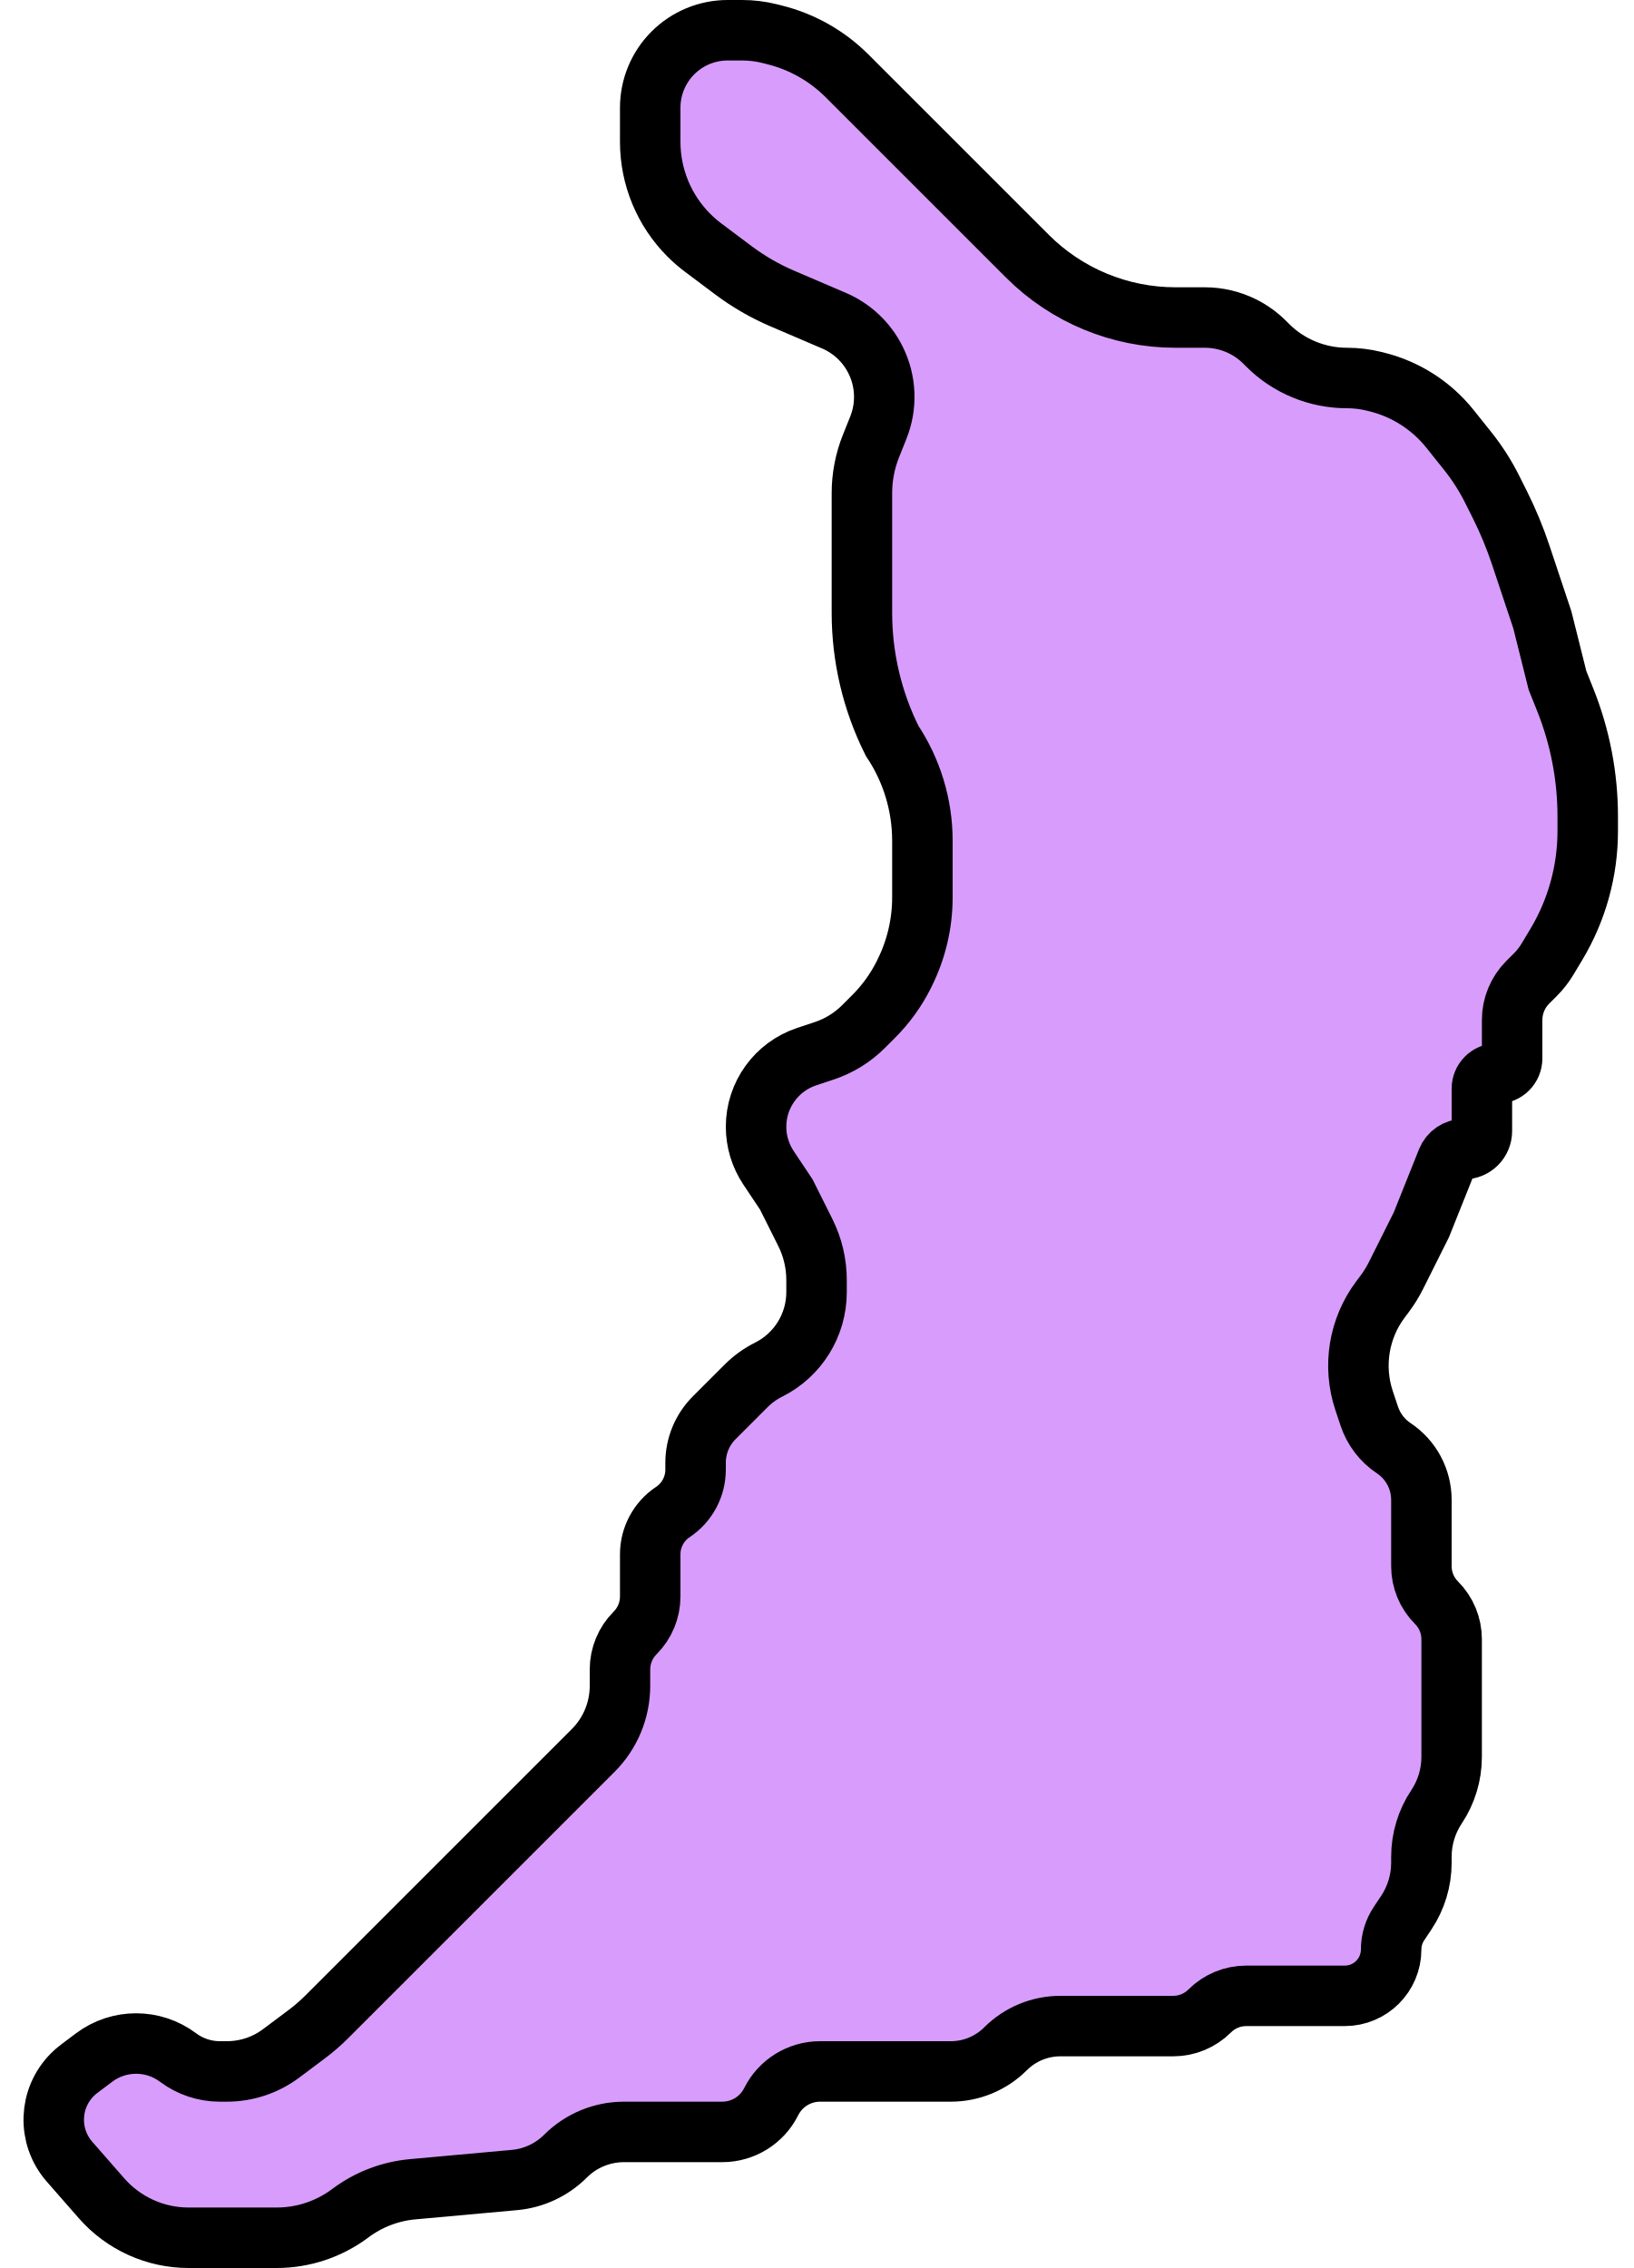
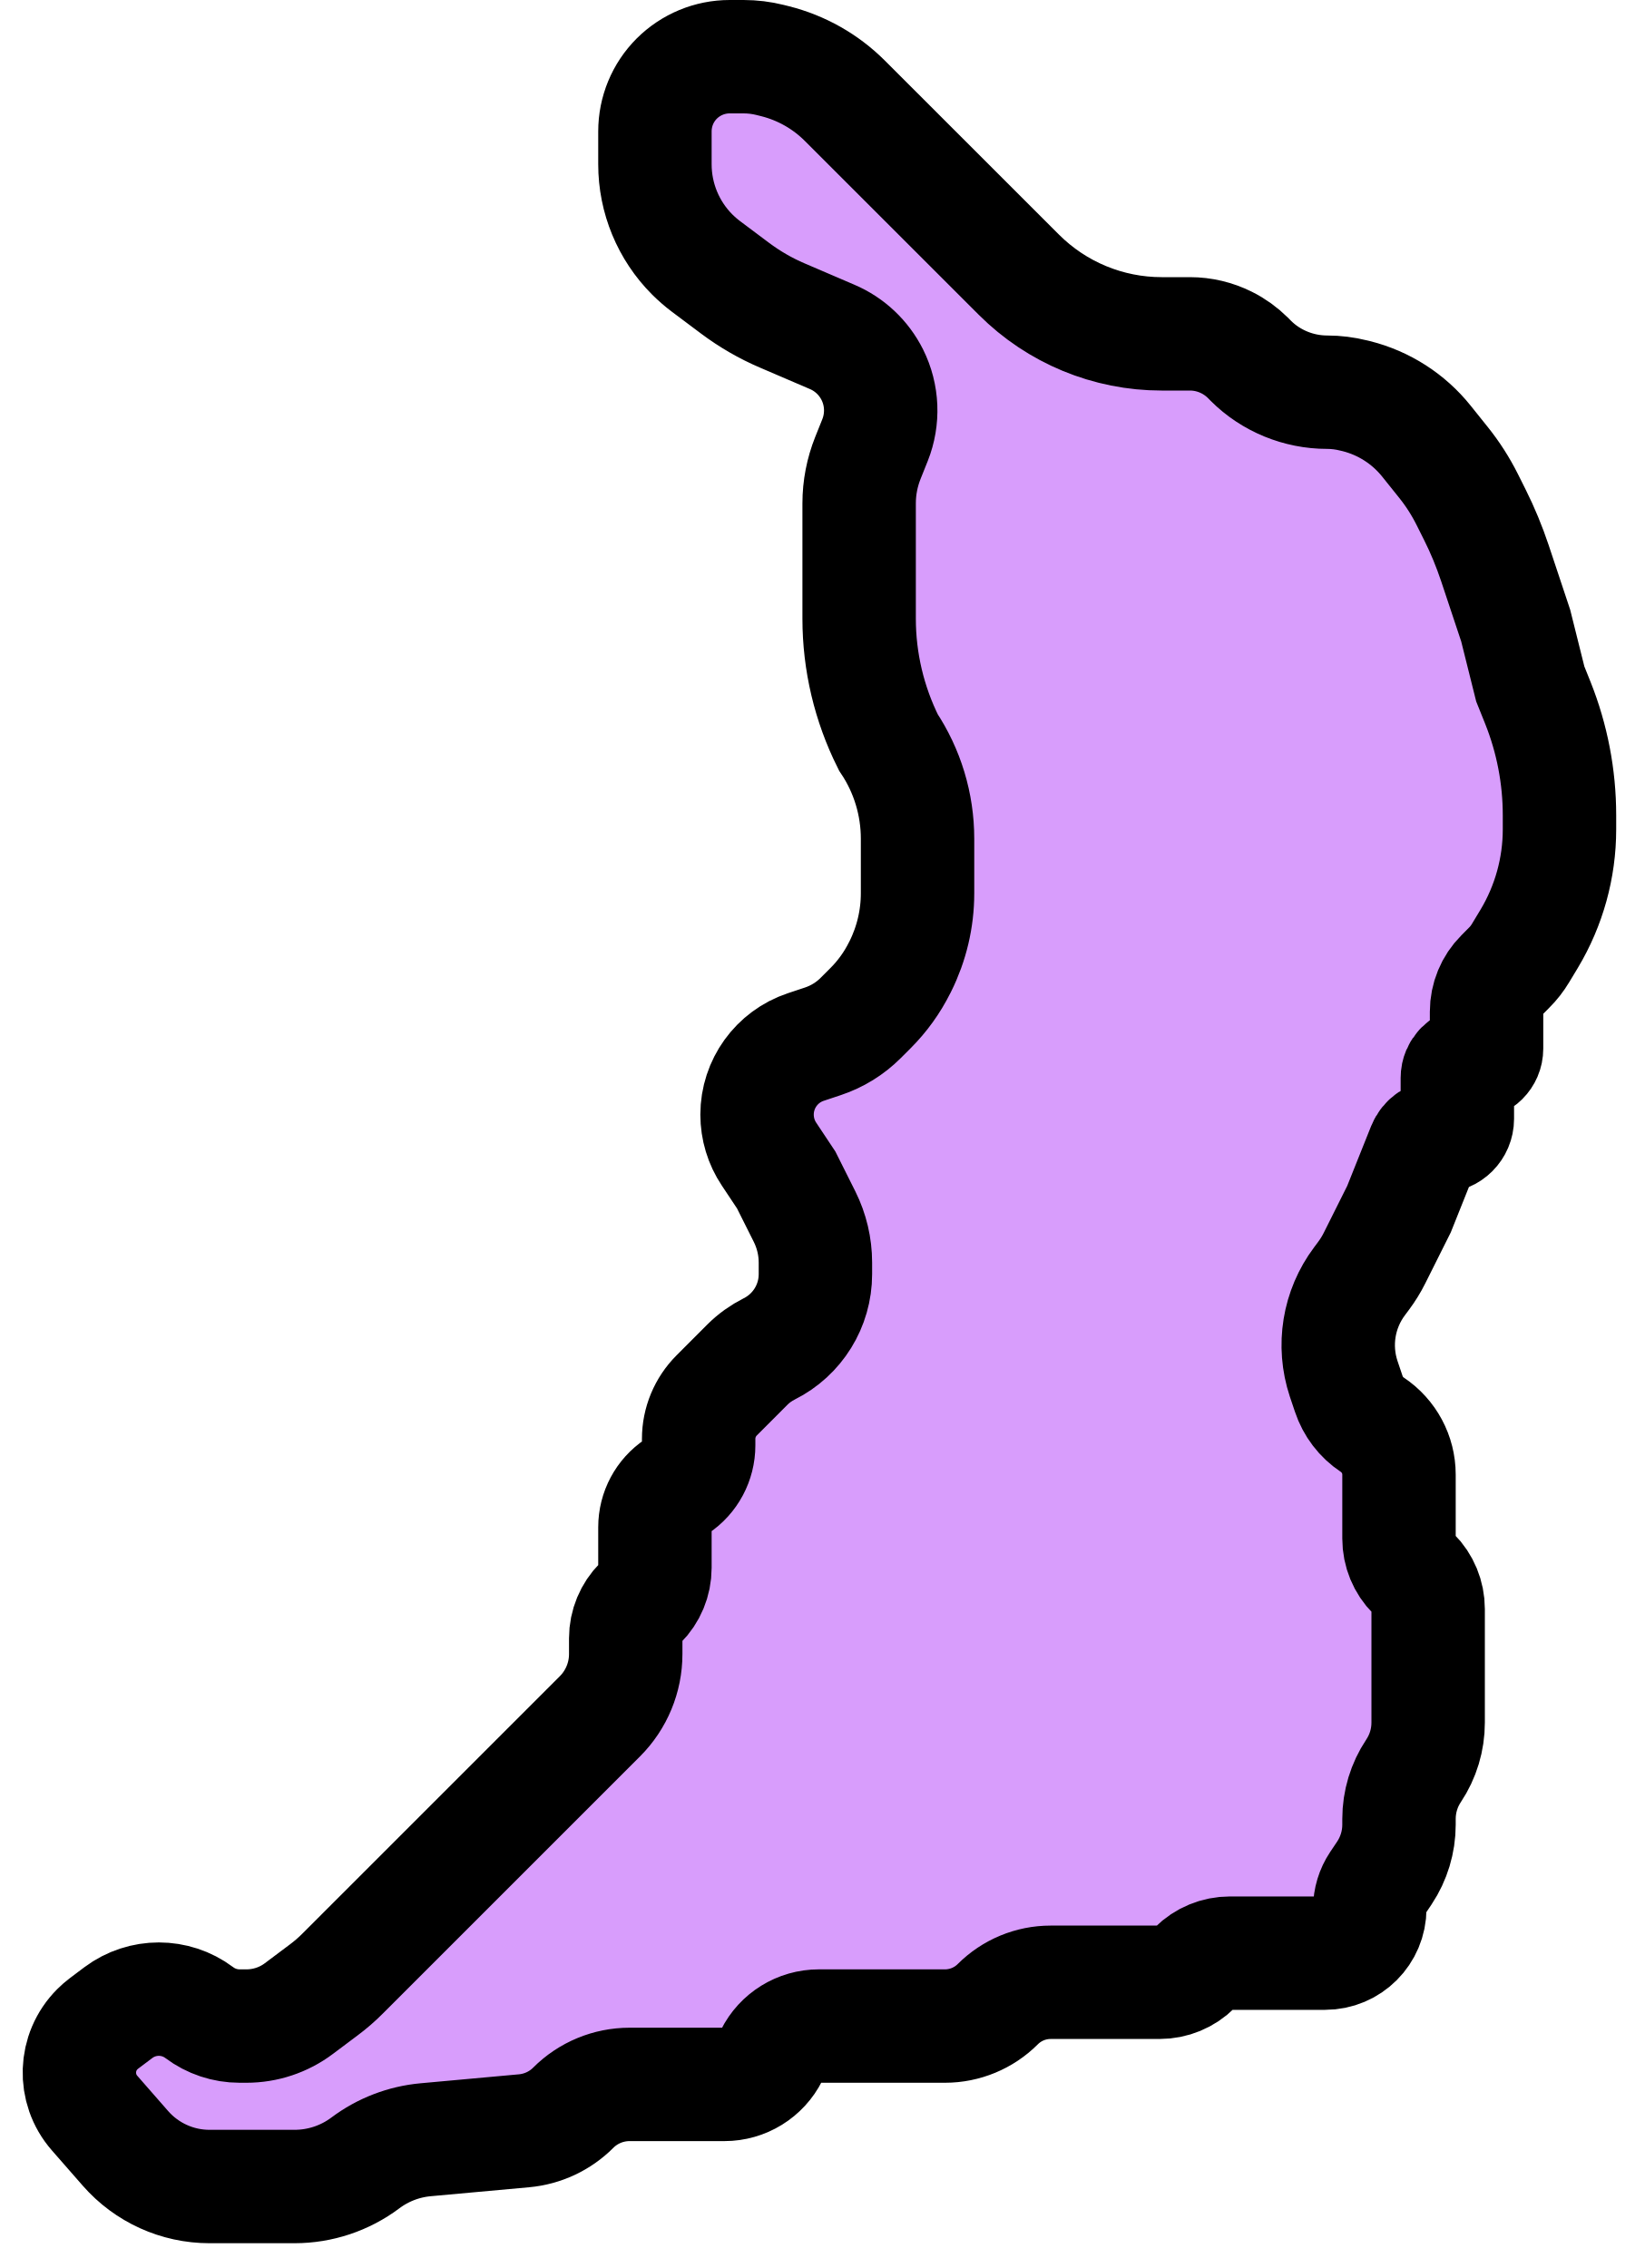
- <svg xmlns="http://www.w3.org/2000/svg" width="54" height="75" viewBox="0 0 54 75" fill="none">
-   <path d="M3.357 72.694L2.298 71.484C1.568 70.649 1.61 69.39 2.394 68.606C2.465 68.535 2.54 68.47 2.62 68.41L3.115 68.038C3.936 67.423 5.064 67.423 5.885 68.038C6.284 68.338 6.77 68.5 7.269 68.5H7.5C8.149 68.5 8.781 68.29 9.3 67.9L10.149 67.264C10.383 67.088 10.604 66.896 10.811 66.689L19.616 57.884C20.182 57.318 20.5 56.55 20.5 55.75V55.207C20.5 54.754 20.68 54.32 21 54C21.32 53.68 21.5 53.246 21.5 52.793V51.401C21.5 50.838 21.781 50.312 22.25 50C22.719 49.688 23 49.162 23 48.599V48.373C23 47.814 23.222 47.278 23.617 46.883L24.671 45.829C24.889 45.611 25.14 45.43 25.416 45.292C26.387 44.807 27 43.814 27 42.729V42.329C27 41.784 26.873 41.246 26.629 40.758L26 39.5L25.41 38.615C25.143 38.214 25 37.743 25 37.261C25 36.209 25.673 35.276 26.67 34.943L27.26 34.747C27.747 34.584 28.189 34.311 28.552 33.948L28.889 33.611C29.294 33.206 29.631 32.739 29.887 32.227L29.907 32.185C30.297 31.406 30.5 30.546 30.5 29.675V27.803C30.5 26.627 30.152 25.478 29.5 24.5C28.842 23.185 28.5 21.734 28.5 20.264V16.308C28.5 15.774 28.602 15.245 28.8 14.75L29.043 14.143C29.334 13.416 29.3 12.599 28.949 11.899C28.659 11.318 28.173 10.86 27.577 10.604L25.863 9.87C25.29 9.624 24.748 9.311 24.249 8.937L23.248 8.186C23.083 8.062 22.927 7.927 22.78 7.78C21.96 6.961 21.5 5.849 21.5 4.689V4.5V3.561C21.5 2.882 21.77 2.23 22.25 1.75C22.73 1.27 23.381 1 24.061 1H24.542C24.846 1 25.149 1.037 25.445 1.111L25.615 1.154C26.521 1.38 27.349 1.849 28.009 2.509L33.973 8.473C35.271 9.771 37.031 10.5 38.866 10.5H39.837C40.273 10.5 40.703 10.601 41.093 10.796C41.362 10.931 41.609 11.109 41.822 11.322L41.922 11.422C42.612 12.112 43.562 12.5 44.538 12.5C44.842 12.5 45.149 12.537 45.444 12.611L45.535 12.634C46.485 12.871 47.331 13.414 47.944 14.18L48.522 14.903C48.84 15.3 49.115 15.729 49.342 16.184L49.599 16.697C49.866 17.232 50.095 17.785 50.284 18.352L51 20.5L51.5 22.5L51.757 23.143C52.248 24.37 52.5 25.679 52.5 27V27.482C52.5 28.802 52.141 30.098 51.462 31.231L51.167 31.722C51.056 31.907 50.923 32.077 50.771 32.229L50.518 32.482C50.186 32.814 50 33.263 50 33.732V35C50 35.276 49.776 35.5 49.5 35.5C49.224 35.5 49 35.724 49 36V37.404C49 37.733 48.733 38 48.404 38C48.16 38 47.941 38.148 47.85 38.375L47 40.5L46.164 42.172C46.055 42.39 45.926 42.598 45.78 42.794L45.647 42.971C44.928 43.929 44.726 45.178 45.104 46.313L45.277 46.832C45.422 47.265 45.706 47.638 46.086 47.891C46.657 48.271 47 48.912 47 49.599V51.793C47 52.246 47.18 52.68 47.5 53C47.82 53.32 48 53.754 48 54.207V58.099C48 58.686 47.826 59.261 47.5 59.75C47.174 60.239 47 60.814 47 61.401V61.599C47 62.186 46.826 62.761 46.5 63.25L46.258 63.613C46.09 63.865 46 64.162 46 64.465C46 65.313 45.313 66 44.465 66H41.207C40.754 66 40.32 66.18 40 66.5C39.68 66.82 39.246 67 38.793 67H35.061C34.382 67 33.73 67.27 33.25 67.75C32.77 68.23 32.118 68.5 31.439 68.5H27.118C26.433 68.5 25.806 68.887 25.5 69.5C25.194 70.113 24.567 70.5 23.882 70.5H20.632C19.907 70.5 19.212 70.788 18.7 71.3C18.248 71.752 17.651 72.032 17.015 72.09L13.645 72.396C12.896 72.464 12.182 72.739 11.581 73.19C10.879 73.716 10.026 74 9.149 74H6.236C5.133 74 4.083 73.524 3.357 72.694Z" fill="#D89DFC" stroke="black" stroke-width="2" />
+ <svg xmlns="http://www.w3.org/2000/svg" width="29" height="40" viewBox="0 0 29 40" fill="none">
+   <path d="M2.213 37.891L1.668 37.268C1.292 36.839 1.314 36.191 1.717 35.788C1.754 35.751 1.792 35.718 1.833 35.687L2.088 35.495C2.511 35.179 3.091 35.179 3.513 35.495C3.719 35.65 3.969 35.733 4.226 35.733H4.345C4.679 35.733 5.004 35.625 5.271 35.424L5.707 35.097C5.828 35.007 5.942 34.908 6.048 34.801L10.579 30.27C10.87 29.979 11.034 29.584 11.034 29.172V28.893C11.034 28.66 11.127 28.437 11.291 28.272C11.456 28.107 11.549 27.884 11.549 27.651V26.935C11.549 26.645 11.693 26.374 11.934 26.214C12.176 26.053 12.32 25.782 12.32 25.492V25.376C12.32 25.089 12.435 24.813 12.638 24.61L13.18 24.067C13.292 23.955 13.422 23.862 13.563 23.791C14.063 23.541 14.379 23.031 14.379 22.472V22.267C14.379 21.986 14.313 21.709 14.188 21.458L13.864 20.811L13.561 20.355C13.423 20.149 13.35 19.906 13.35 19.658C13.35 19.117 13.696 18.637 14.209 18.466L14.512 18.365C14.763 18.281 14.99 18.141 15.177 17.954L15.351 17.78C15.559 17.572 15.732 17.332 15.864 17.068L15.875 17.047C16.075 16.646 16.18 16.203 16.18 15.755V14.792C16.18 14.187 16.001 13.595 15.665 13.092C15.327 12.415 15.15 11.669 15.15 10.912V8.877C15.15 8.602 15.203 8.33 15.305 8.075L15.43 7.763C15.579 7.389 15.562 6.968 15.382 6.608C15.232 6.309 14.982 6.073 14.675 5.942L13.794 5.564C13.499 5.438 13.22 5.276 12.963 5.084L12.448 4.698C12.363 4.634 12.283 4.564 12.207 4.489C11.786 4.067 11.549 3.495 11.549 2.898V2.801V2.318C11.549 1.968 11.687 1.633 11.934 1.386C12.182 1.139 12.517 1 12.866 1H13.114C13.27 1 13.426 1.019 13.578 1.057L13.666 1.079C14.132 1.196 14.558 1.437 14.898 1.777L17.967 4.845C18.635 5.513 19.54 5.888 20.485 5.888H20.984C21.209 5.888 21.43 5.941 21.63 6.041C21.769 6.11 21.896 6.202 22.006 6.311L22.057 6.363C22.412 6.718 22.901 6.917 23.403 6.917C23.559 6.917 23.718 6.937 23.869 6.975L23.916 6.986C24.405 7.109 24.84 7.388 25.155 7.782L25.453 8.154C25.617 8.358 25.758 8.579 25.875 8.813L26.007 9.077C26.145 9.352 26.262 9.637 26.36 9.929L26.728 11.034L26.985 12.063L27.118 12.394C27.37 13.025 27.5 13.699 27.5 14.379V14.627C27.5 15.306 27.315 15.973 26.966 16.556L26.814 16.808C26.757 16.903 26.689 16.991 26.61 17.069L26.48 17.2C26.309 17.37 26.214 17.602 26.214 17.843V18.495C26.214 18.637 26.098 18.752 25.956 18.752C25.814 18.752 25.699 18.868 25.699 19.01V19.732C25.699 19.901 25.562 20.039 25.392 20.039C25.267 20.039 25.154 20.115 25.107 20.232L24.67 21.325L24.24 22.185C24.184 22.298 24.117 22.405 24.042 22.506L23.974 22.597C23.604 23.09 23.5 23.732 23.694 24.316L23.784 24.583C23.858 24.806 24.004 24.998 24.2 25.128C24.493 25.324 24.67 25.654 24.67 26.007V27.136C24.67 27.369 24.762 27.593 24.927 27.757C25.092 27.922 25.184 28.145 25.184 28.378V30.381C25.184 30.683 25.095 30.979 24.927 31.231C24.759 31.482 24.67 31.778 24.67 32.08V32.182C24.67 32.484 24.58 32.78 24.413 33.032L24.288 33.218C24.201 33.348 24.155 33.501 24.155 33.657C24.155 34.093 23.802 34.447 23.365 34.447H21.689C21.456 34.447 21.233 34.539 21.068 34.704C20.903 34.869 20.68 34.961 20.447 34.961H18.526C18.177 34.961 17.842 35.1 17.595 35.347C17.348 35.594 17.012 35.733 16.663 35.733H14.439C14.087 35.733 13.764 35.932 13.607 36.248C13.449 36.563 13.127 36.762 12.774 36.762H11.102C10.729 36.762 10.371 36.91 10.108 37.174C9.875 37.407 9.568 37.55 9.241 37.58L7.506 37.738C7.121 37.773 6.754 37.914 6.444 38.146C6.083 38.417 5.644 38.563 5.193 38.563H3.694C3.127 38.563 2.587 38.318 2.213 37.891Z" fill="#D89DFC" stroke="black" stroke-width="2" />
</svg>
